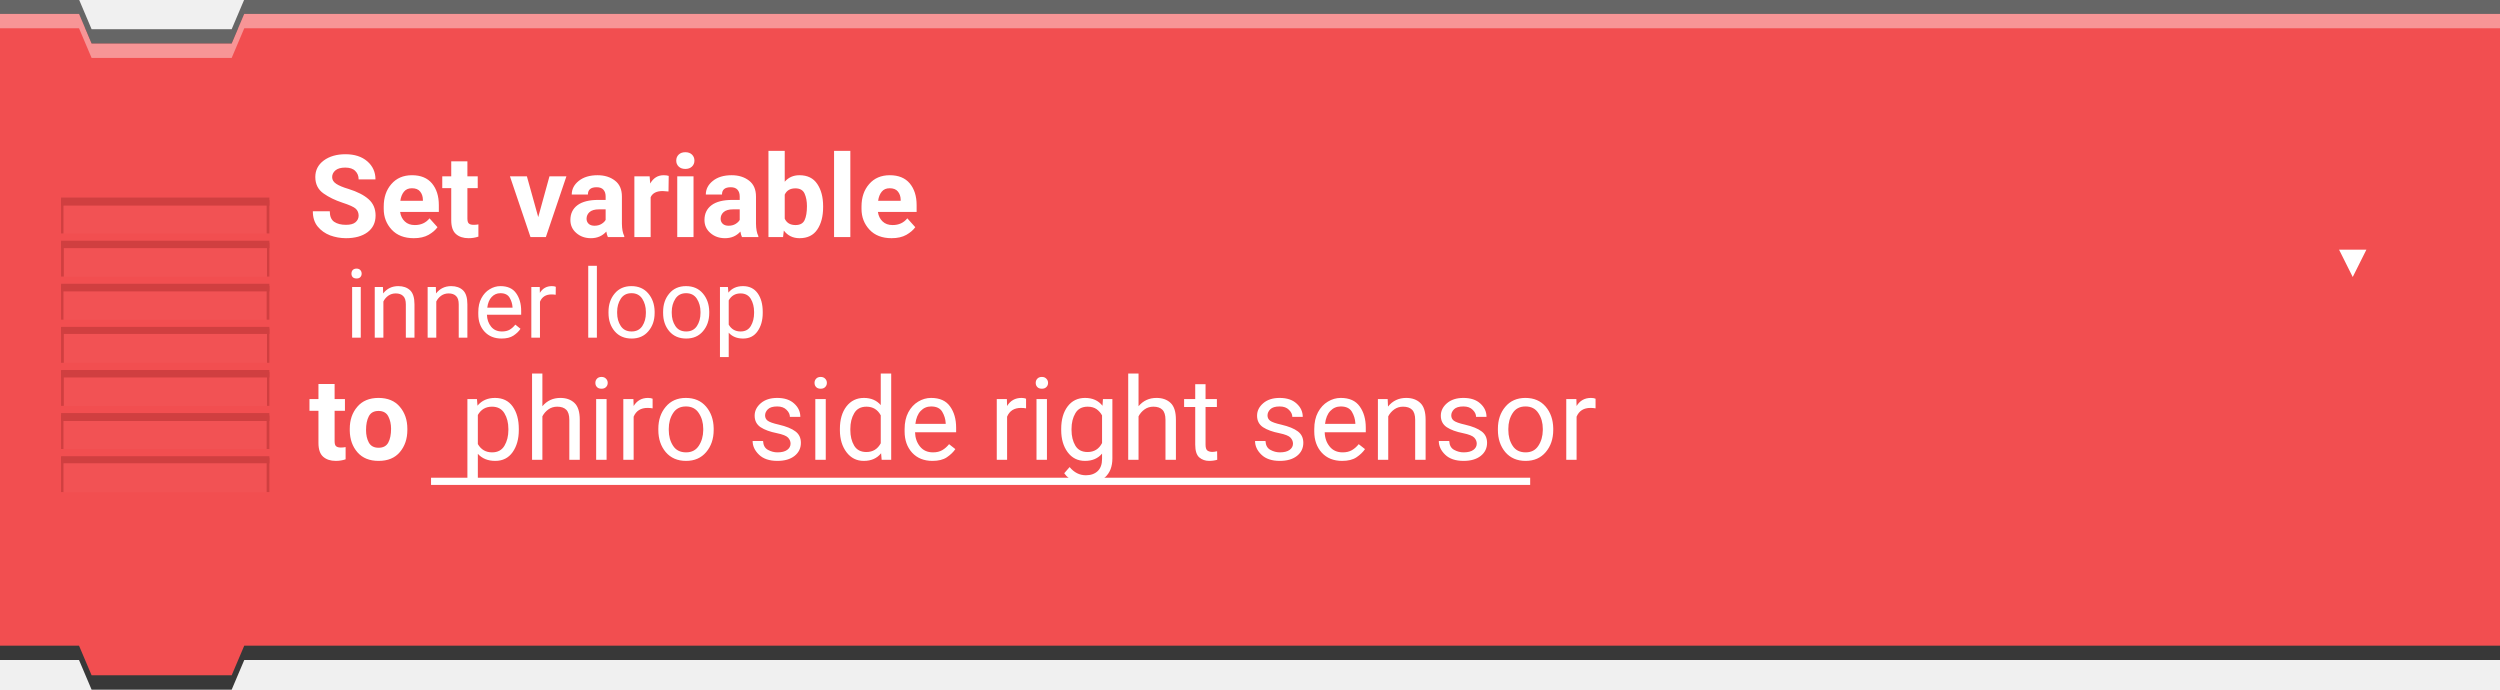
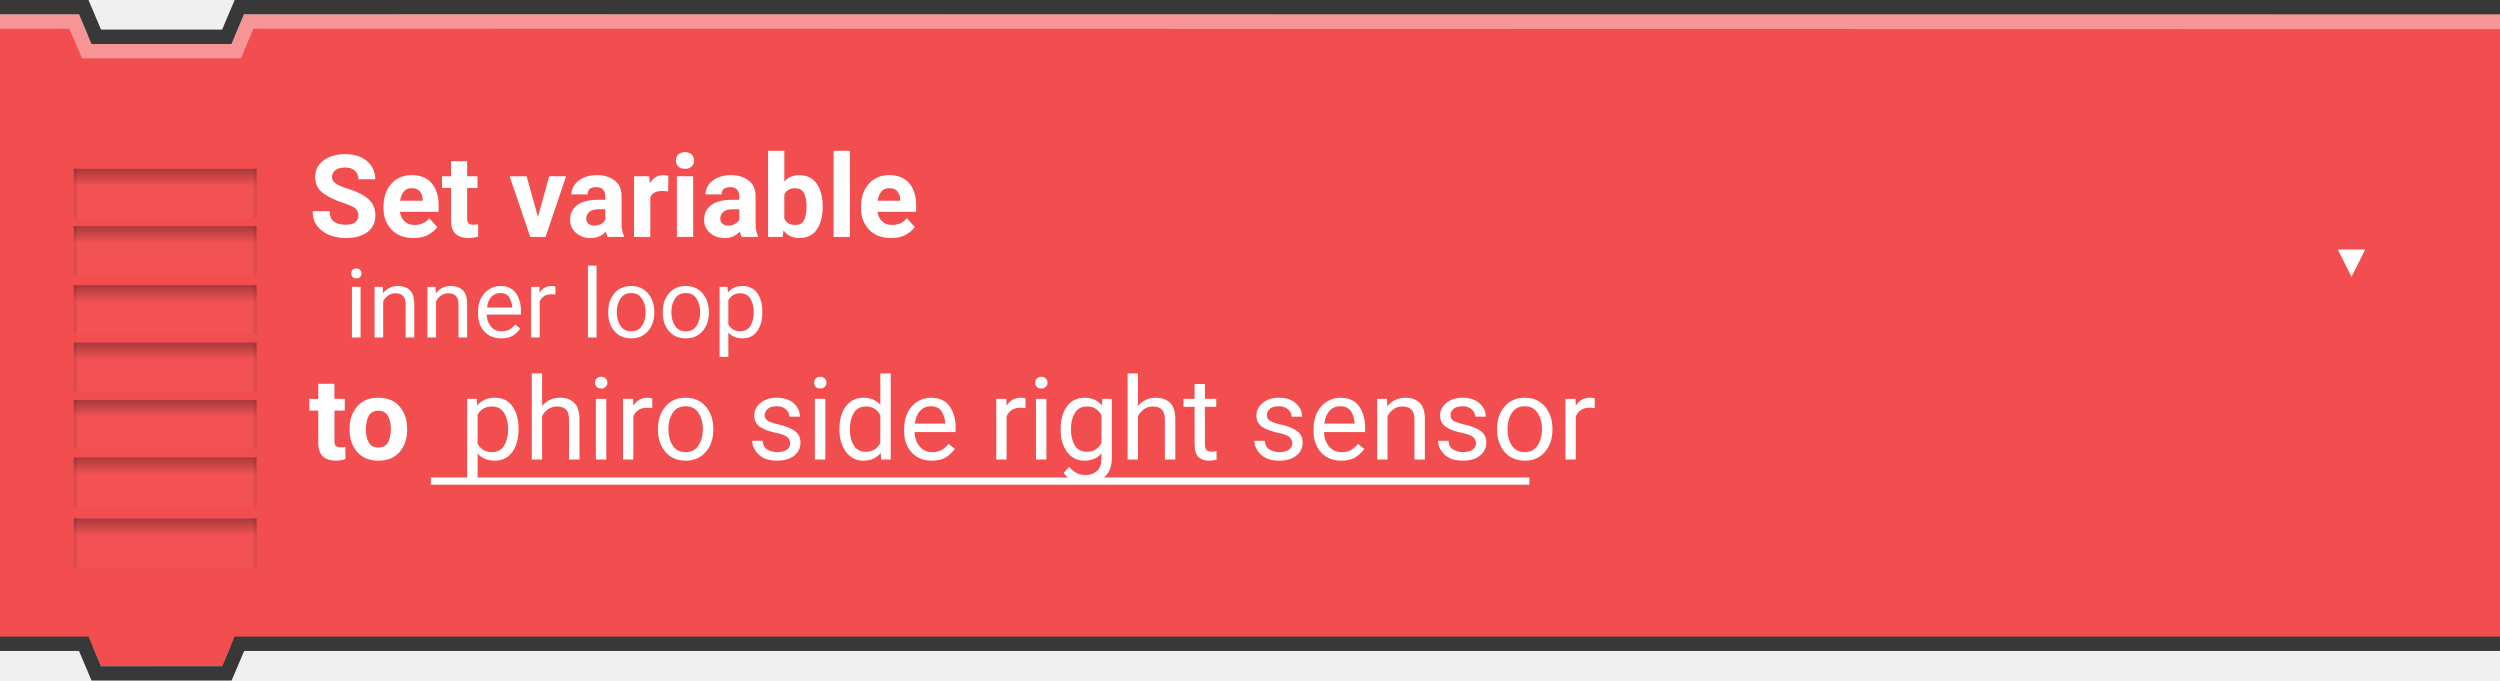
- <svg xmlns="http://www.w3.org/2000/svg" id="Ebene_1" data-name="Ebene 1" viewBox="0 0 348 96">
+ <svg xmlns="http://www.w3.org/2000/svg" viewBox="0 0 348.181 94.748">
+   <style>
+         .background {
+             fill: #f24e50;
+         }
+ 
+         .border {
+             fill: #383838;
+         }
+ 
+         .shade {
+             fill: #ae2f2f;
+             stop-color: #000000;
+         }
+     </style>
  <defs>
-     <style>.cls-1{fill:none;}.cls-2,.cls-3{fill:#383838;}.cls-3{opacity:0.75;}.cls-4{fill:#f24e50;}.cls-5,.cls-8{fill:#fff;}.cls-5{opacity:0.4;}.cls-6{opacity:0.5;}.cls-7{clip-path:url(#clip-path);}.cls-8{opacity:0.05;}.cls-9{fill:#ae2f2f;}.cls-10{clip-path:url(#clip-path-2);}.cls-11{clip-path:url(#clip-path-3);}.cls-12{clip-path:url(#clip-path-4);}.cls-13{clip-path:url(#clip-path-5);}.cls-14{clip-path:url(#clip-path-6);}.cls-15{clip-path:url(#clip-path-7);}</style>
-     <clipPath id="clip-path" transform="translate(0 11)">
-       <rect class="cls-1" x="8.5" y="16.5" width="29" height="5" />
-     </clipPath>
-     <clipPath id="clip-path-2" transform="translate(0 11)">
-       <rect class="cls-1" x="8.5" y="22.5" width="29" height="5" />
-     </clipPath>
-     <clipPath id="clip-path-3" transform="translate(0 11)">
-       <rect class="cls-1" x="8.5" y="28.5" width="29" height="5" />
-     </clipPath>
-     <clipPath id="clip-path-4" transform="translate(0 11)">
-       <rect class="cls-1" x="8.5" y="34.5" width="29" height="5" />
-     </clipPath>
-     <clipPath id="clip-path-5" transform="translate(0 11)">
-       <rect class="cls-1" x="8.5" y="40.5" width="29" height="5" />
-     </clipPath>
-     <clipPath id="clip-path-6" transform="translate(0 11)">
-       <rect class="cls-1" x="8.5" y="46.5" width="29" height="5" />
-     </clipPath>
-     <clipPath id="clip-path-7" transform="translate(0 11)">
-       <rect class="cls-1" x="8.5" y="52.5" width="29" height="5" />
-     </clipPath>
-   </defs>
-   <polygon class="cls-2" points="32.25 6.063 12.75 6.063 11.849 3.938 0 3.938 0 91.875 11 91.875 12.75 96 32.25 96 34 91.875 348 91.875 348 4.102 348 3.938 33.151 3.938 32.25 6.063" />
-   <polygon class="cls-3" points="32.25 4.063 12.75 4.063 11.026 0 0 0 0 87.875 11 87.875 12.75 92 32.25 92 34 87.875 348 87.875 348 0.102 348 0 33.974 0 32.25 4.063" />
-   <polygon class="cls-4" points="32.25 6.063 12.75 6.063 11 1.938 0 1.938 0 89.875 11 89.875 12.75 94 32.25 94 34 89.875 348 89.875 348 2.102 348 1.938 34 1.938 32.25 6.063" />
-   <polygon id="highlight" class="cls-5" points="34 1.938 32.25 6.063 12.75 6.063 11 1.938 0 1.938 0 3.938 11 3.938 12.75 8.063 32.25 8.063 34 3.938 348 3.938 348 2.102 348 1.938 34 1.938" />
-   <g id="lines" class="cls-6">
-     <g id="line">
-       <g class="cls-7">
-         <rect class="cls-8" x="6.138" y="25.22" width="31.458" height="7.952" />
-         <rect class="cls-9" x="6.465" y="26.422" width="31.458" height="2.197" />
-         <rect class="cls-9" x="37.118" y="27.866" width="0.603" height="4.945" />
-         <rect class="cls-9" x="8.234" y="27.745" width="0.603" height="4.945" />
+     <linearGradient id="grad1" x1="0%" x2="0%" y1="0%" y2="100%">
+       <stop offset="0%" class="shade" stop-opacity="0.3" />
+       <stop offset="35%" class="shade" stop-opacity="0" />
+     </linearGradient>
+     <linearGradient id="grad2" x1="0%" x2="100%" y1="0%" y2="0%">
+       <stop offset="0%" class="shade" stop-opacity="0.125" />
+       <stop offset="2.5%" class="shade" stop-opacity="0" />
+     </linearGradient>
+     <linearGradient id="grad3" x1="100%" x2="0%" y1="0%" y2="0%">
+       <stop offset="0%" class="shade" stop-opacity="0.125" />
+       <stop offset="2.5%" class="shade" stop-opacity="0" />
+     </linearGradient>
+     <g id="tabblock">
+       <g>
+         <rect fill-opacity="0.025" width="25.458" height="6.836" x="10.271" y="22.5" fill="#fff" />
+         <rect width="25.458" height="6.836" x="10.271" y="22.5" fill="url(#grad1)" />
+         <rect width="25.458" height="6.836" x="10.271" y="22.5" fill="url(#grad2)" />
+         <rect width="25.458" height="6.836" x="10.271" y="22.5" fill="url(#grad3)" />
      </g>
    </g>
-     <g id="line-2" data-name="line">
-       <g class="cls-10">
-         <rect class="cls-8" x="6.183" y="31.144" width="31.458" height="7.952" />
-         <rect class="cls-9" x="6.51" y="32.347" width="31.458" height="2.197" />
-         <rect class="cls-9" x="37.163" y="33.79" width="0.603" height="4.945" />
-         <rect class="cls-9" x="8.279" y="33.67" width="0.603" height="4.945" />
-       </g>
-     </g>
-     <g id="line-3" data-name="line">
-       <g class="cls-11">
-         <rect class="cls-8" x="6.138" y="37.16" width="31.458" height="7.952" />
-         <rect class="cls-9" x="6.465" y="38.362" width="31.458" height="2.197" />
-         <rect class="cls-9" x="37.118" y="39.805" width="0.603" height="4.945" />
-         <rect class="cls-9" x="8.234" y="39.685" width="0.603" height="4.945" />
-       </g>
-     </g>
-     <g id="line-4" data-name="line">
-       <g class="cls-12">
-         <rect class="cls-8" x="6.183" y="43.084" width="31.458" height="7.952" />
-         <rect class="cls-9" x="6.51" y="44.286" width="31.458" height="2.197" />
-         <rect class="cls-9" x="37.163" y="45.73" width="0.603" height="4.945" />
-         <rect class="cls-9" x="8.279" y="45.609" width="0.603" height="4.945" />
-       </g>
-     </g>
-     <g id="line-5" data-name="line">
-       <g class="cls-13">
-         <rect class="cls-8" x="6.183" y="49.144" width="31.458" height="7.952" />
-         <rect class="cls-9" x="6.51" y="50.347" width="31.458" height="2.197" />
-         <rect class="cls-9" x="37.163" y="51.79" width="0.603" height="4.945" />
-         <rect class="cls-9" x="8.279" y="51.67" width="0.603" height="4.945" />
-       </g>
-     </g>
-     <g id="line-6" data-name="line">
-       <g class="cls-14">
-         <rect class="cls-8" x="6.138" y="55.205" width="31.458" height="7.952" />
-         <rect class="cls-9" x="6.465" y="56.407" width="31.458" height="2.197" />
-         <rect class="cls-9" x="37.118" y="57.851" width="0.603" height="4.945" />
-         <rect class="cls-9" x="8.234" y="57.73" width="0.603" height="4.945" />
-       </g>
-     </g>
-     <g id="line-7" data-name="line">
-       <g class="cls-15">
-         <rect class="cls-8" x="6.138" y="61.084" width="31.458" height="7.952" />
-         <rect class="cls-9" x="6.465" y="62.286" width="31.458" height="2.197" />
-         <rect class="cls-9" x="37.118" y="63.73" width="0.603" height="4.945" />
-         <rect class="cls-9" x="8.234" y="63.609" width="0.603" height="4.945" />
-       </g>
-     </g>
+   </defs>
+   <g viewBox="0 10 348.181 94.748">
+     <path class="background" d="M0,5h348.181v85h-348.181z" />
+   </g>
+   <g viewbox="0 0 351.887 72.748">
+     <path class="background" d="M0,2.000l11,0l1.75,4.125l19.5,0l1.75,-4.125l320,0l0,4.125l-355,0l0,-4.125z" />
+     <path class="border" d="M347.736,0l-315.056,0.001l0,0.008l-1.749,4.117l-16.858,0l-1.752,-4.126l-0.019,0.008l0,-0.007l-12.302,0l0,2l10.998,0l1.748,4.115l0.005,-0.002l0,0.012l19.502,0l0,-0.003l0.002,0.001l1.752,-4.123l320,-0.001l0,-2z" />
+     <path fill-opacity="0.4" fill="#fff" d="M347.736,2.063l-313.753,-0.063l0,0.003l-0.008,-0.003l-1.751,4.125l-19.484,0l-1.74,-4.098l0,-0.027l-11,0l0,2l9.665,0l1.753,4.127l0.005,-0.002l22.115,0l0,-0.001l0.008,0.003l1.753,-4.127l320,0.063l0,-2z" stroke-opacity="0.4" />
+   </g>
+   <g viewbox="0 0 348 69">
+     <use y="1" href="#tabblock" />
+     <use y="9" href="#tabblock" />
+     <use y="17.2" href="#tabblock" />
+     <use y="25.2" href="#tabblock" />
+     <use y="33.2" href="#tabblock" />
+     <use y="41.2" href="#tabblock" />
+     <use y="49.7" href="#tabblock" />
+   </g>
+   <g viewbox="0 0 351.887 94.748">
+     <path class="background" d="M0,88.661l12.318,-0.004l1.75,4.125l16.857,0.014l1.75,-4.125l12.367,-0.004l-45.042,-0.006z" />
+     <path class="border" d="M347.736,88.657l-315.056,0.001l0,0.008l-1.749,4.117l-16.858,0l-1.752,-4.126l-0.019,0.008l0,-0.007l-12.302,0l0,2l10.998,0l1.748,4.115l0.005,-0.002l0,0.012l19.502,0l0,-0.003l0.002,0.001l1.752,-4.123l317.729,-0.001l0,-2z" />
  </g>
  <text id="text" x="43px" y="33px" fill="#FFFFFF" fill-opacity="1" font-weight="bold" xml:space="preserve" style="font-family: Roboto;font-size:12.0pt;">Set variable</text>
  <text id="text" x="43px" y="47.0px" fill="#FFFFFF" fill-opacity="1" font-weight="bold" xml:space="preserve" style="font-family: Roboto;font-size:12.0pt;" />
-   <polygon points="326,35.0 329.0,35.0 327.5,38.0" id="triangle" stroke="white" fill="white" stroke-width="0.5" />
+   <polygon points="326,35.0 329.0,35.0 327.5,38.0" id="triangle" stroke="#FFFFFF" fill="#FFFFFF" stroke-width="0.5" />
  <text id="drop" x="48.0px" y="47.0px" fill="#FFFFFF" fill-opacity="1" font-weight="normal" xml:space="preserve" style="font-family: Roboto;font-size:10.0pt;">inner loop</text>
-   <text id="text" x="113.0px" y="50.0px" fill="#FFFFFF" fill-opacity="1" font-weight="bold" xml:space="preserve" style="font-family: Roboto;font-size:12.0pt;" />
+   <text id="text" x="102.0px" y="50.0px" fill="#FFFFFF" fill-opacity="1" font-weight="bold" xml:space="preserve" style="font-family: Roboto;font-size:12.0pt;" />
  <text id="text" x="43px" y="64.0px" fill="#FFFFFF" fill-opacity="1" font-weight="bold" xml:space="preserve" style="font-family: Roboto;font-size:12.0pt;">to </text>
  <text id="text" x="60.0px" y="64.0px" fill="#FFFFFF" fill-opacity="1" font-weight="normal" xml:space="preserve" style="font-family: Roboto;font-size:12.0pt;"> phiro side right sensor </text>
-   <line id="var_line" x1="60" y1="67.0" x2="213.0" y2="67.0" stroke="#ffffff" fill="#ffffff" stroke-width="1" />
-   <text id="text" x="213.0px" y="64.0px" fill="#FFFFFF" fill-opacity="1" font-weight="bold" xml:space="preserve" style="font-family: Roboto;font-size:12.0pt;" />
+   <line id="var_line" x1="60" y1="67.0" x2="213.0" y2="67.0" stroke="#FFFFFF" fill="#FFFFFF" stroke-width="1" />
</svg>
